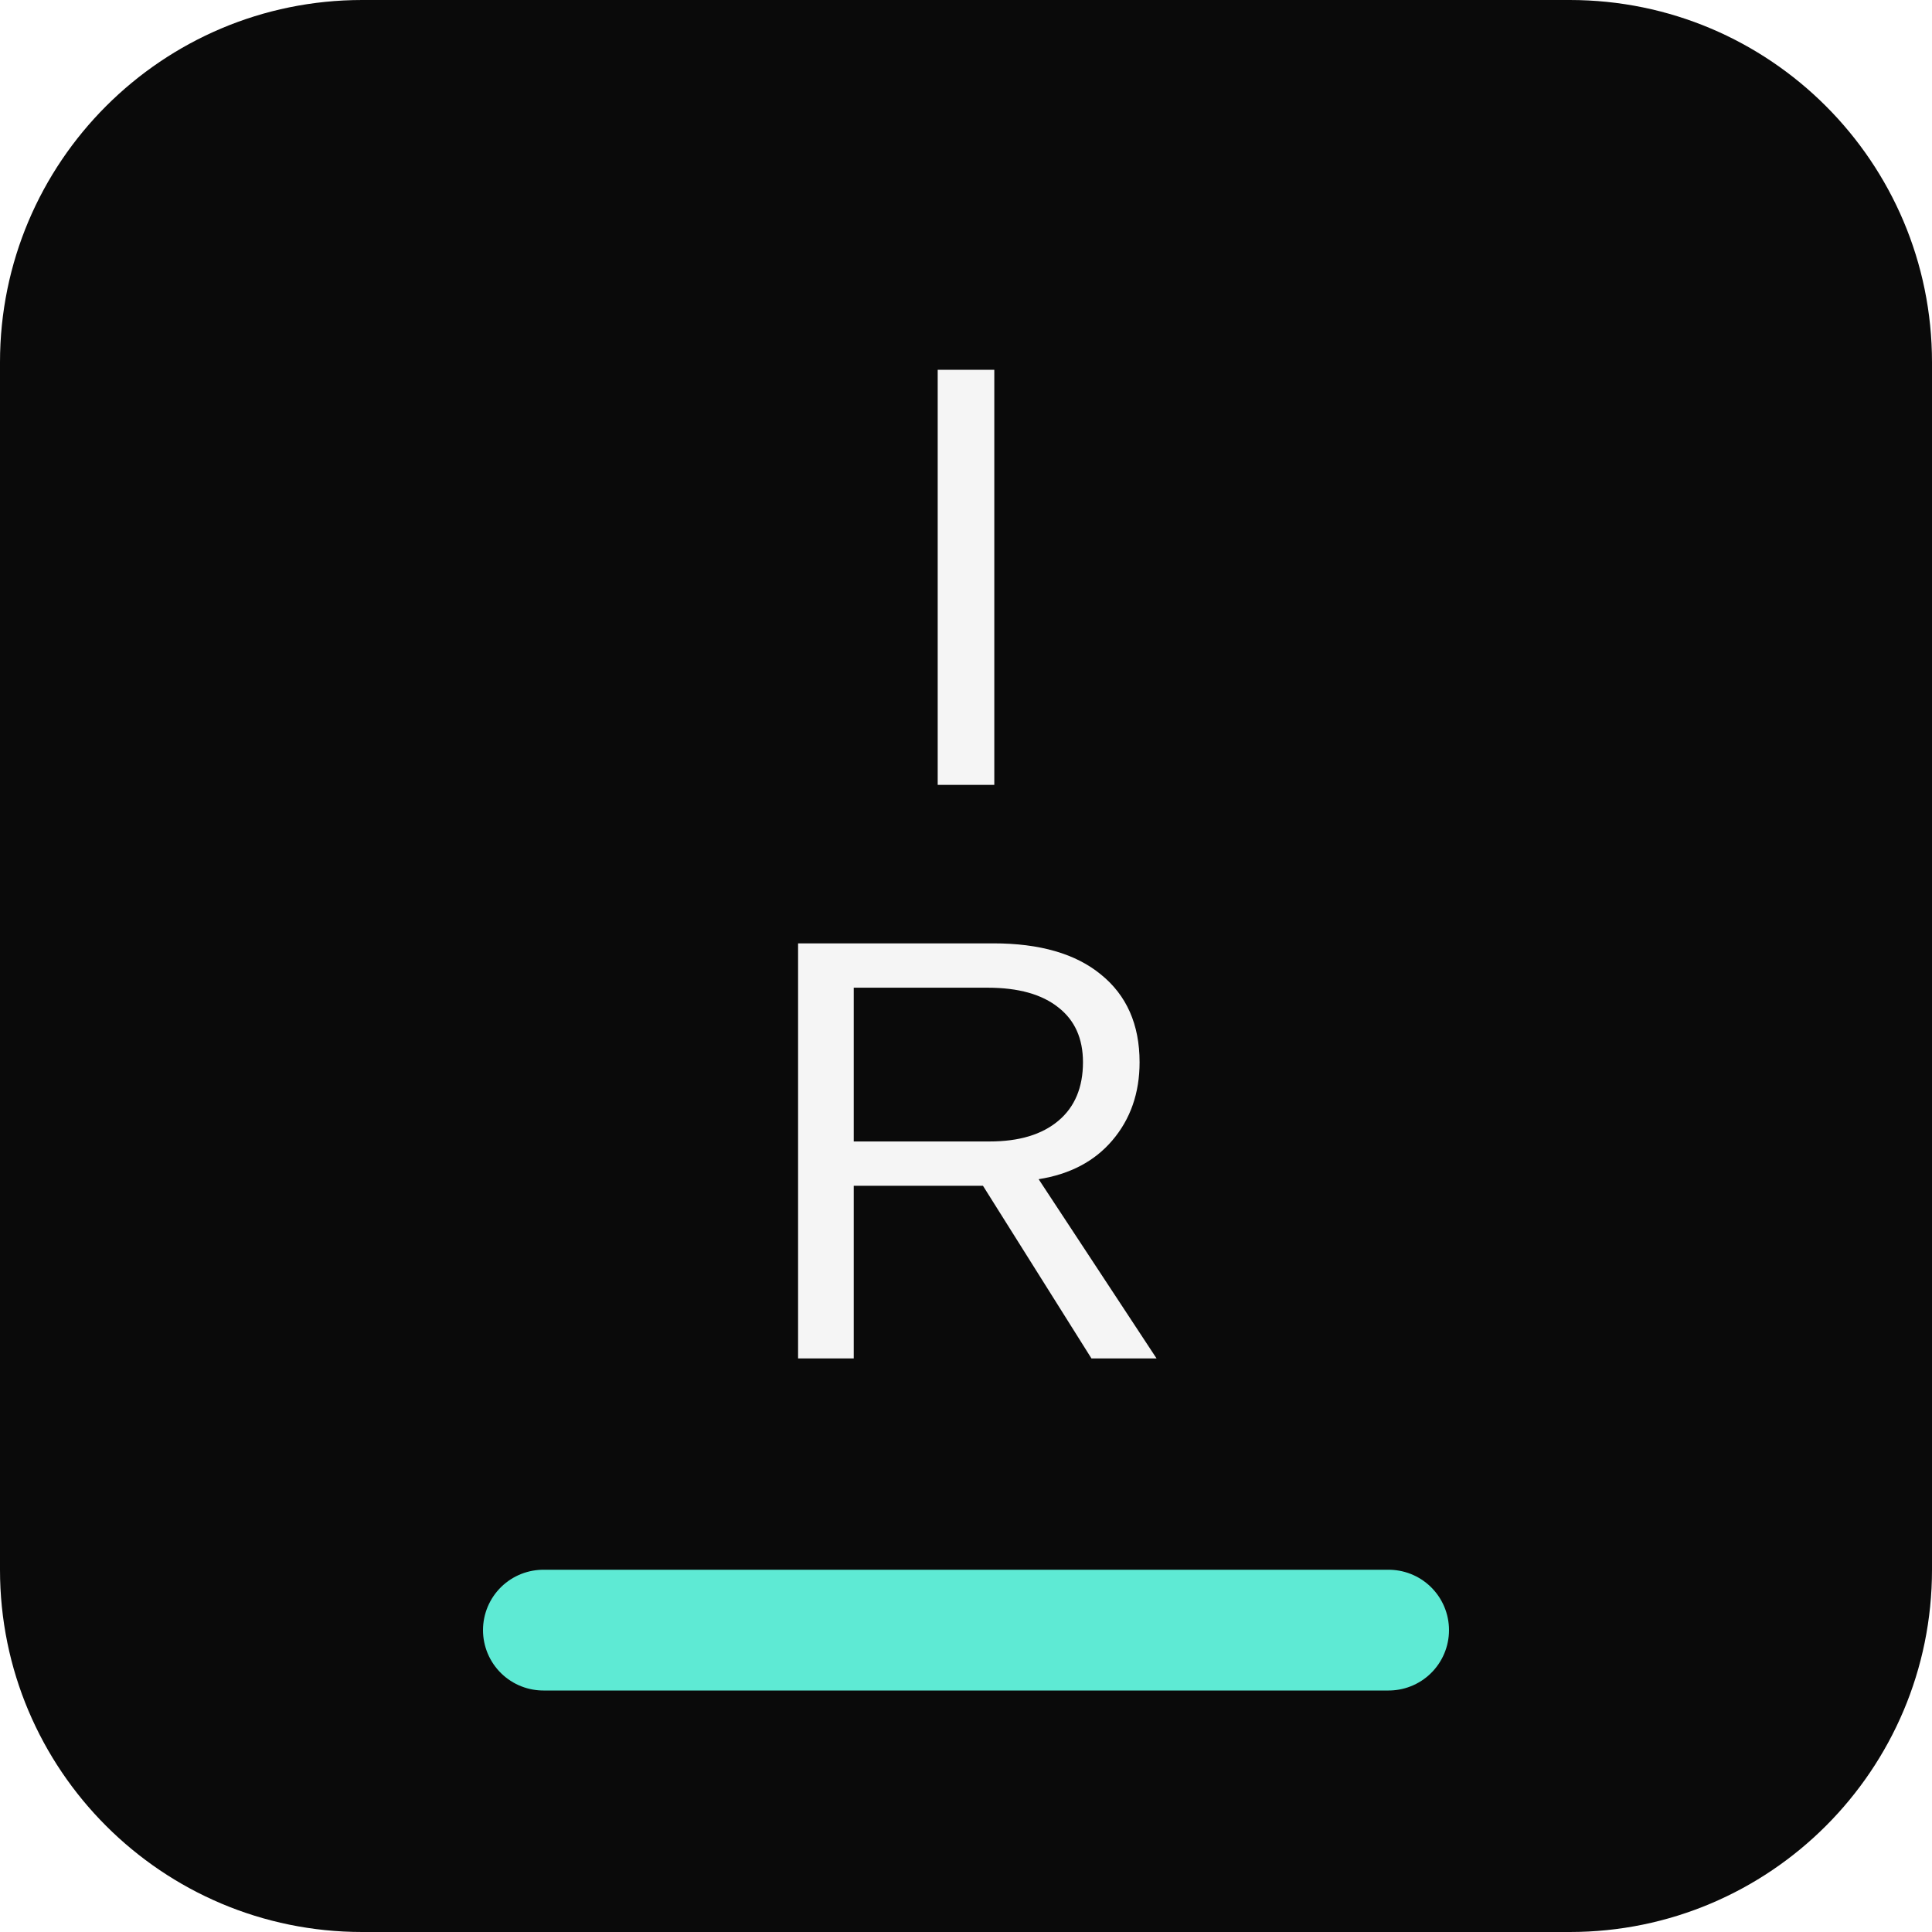
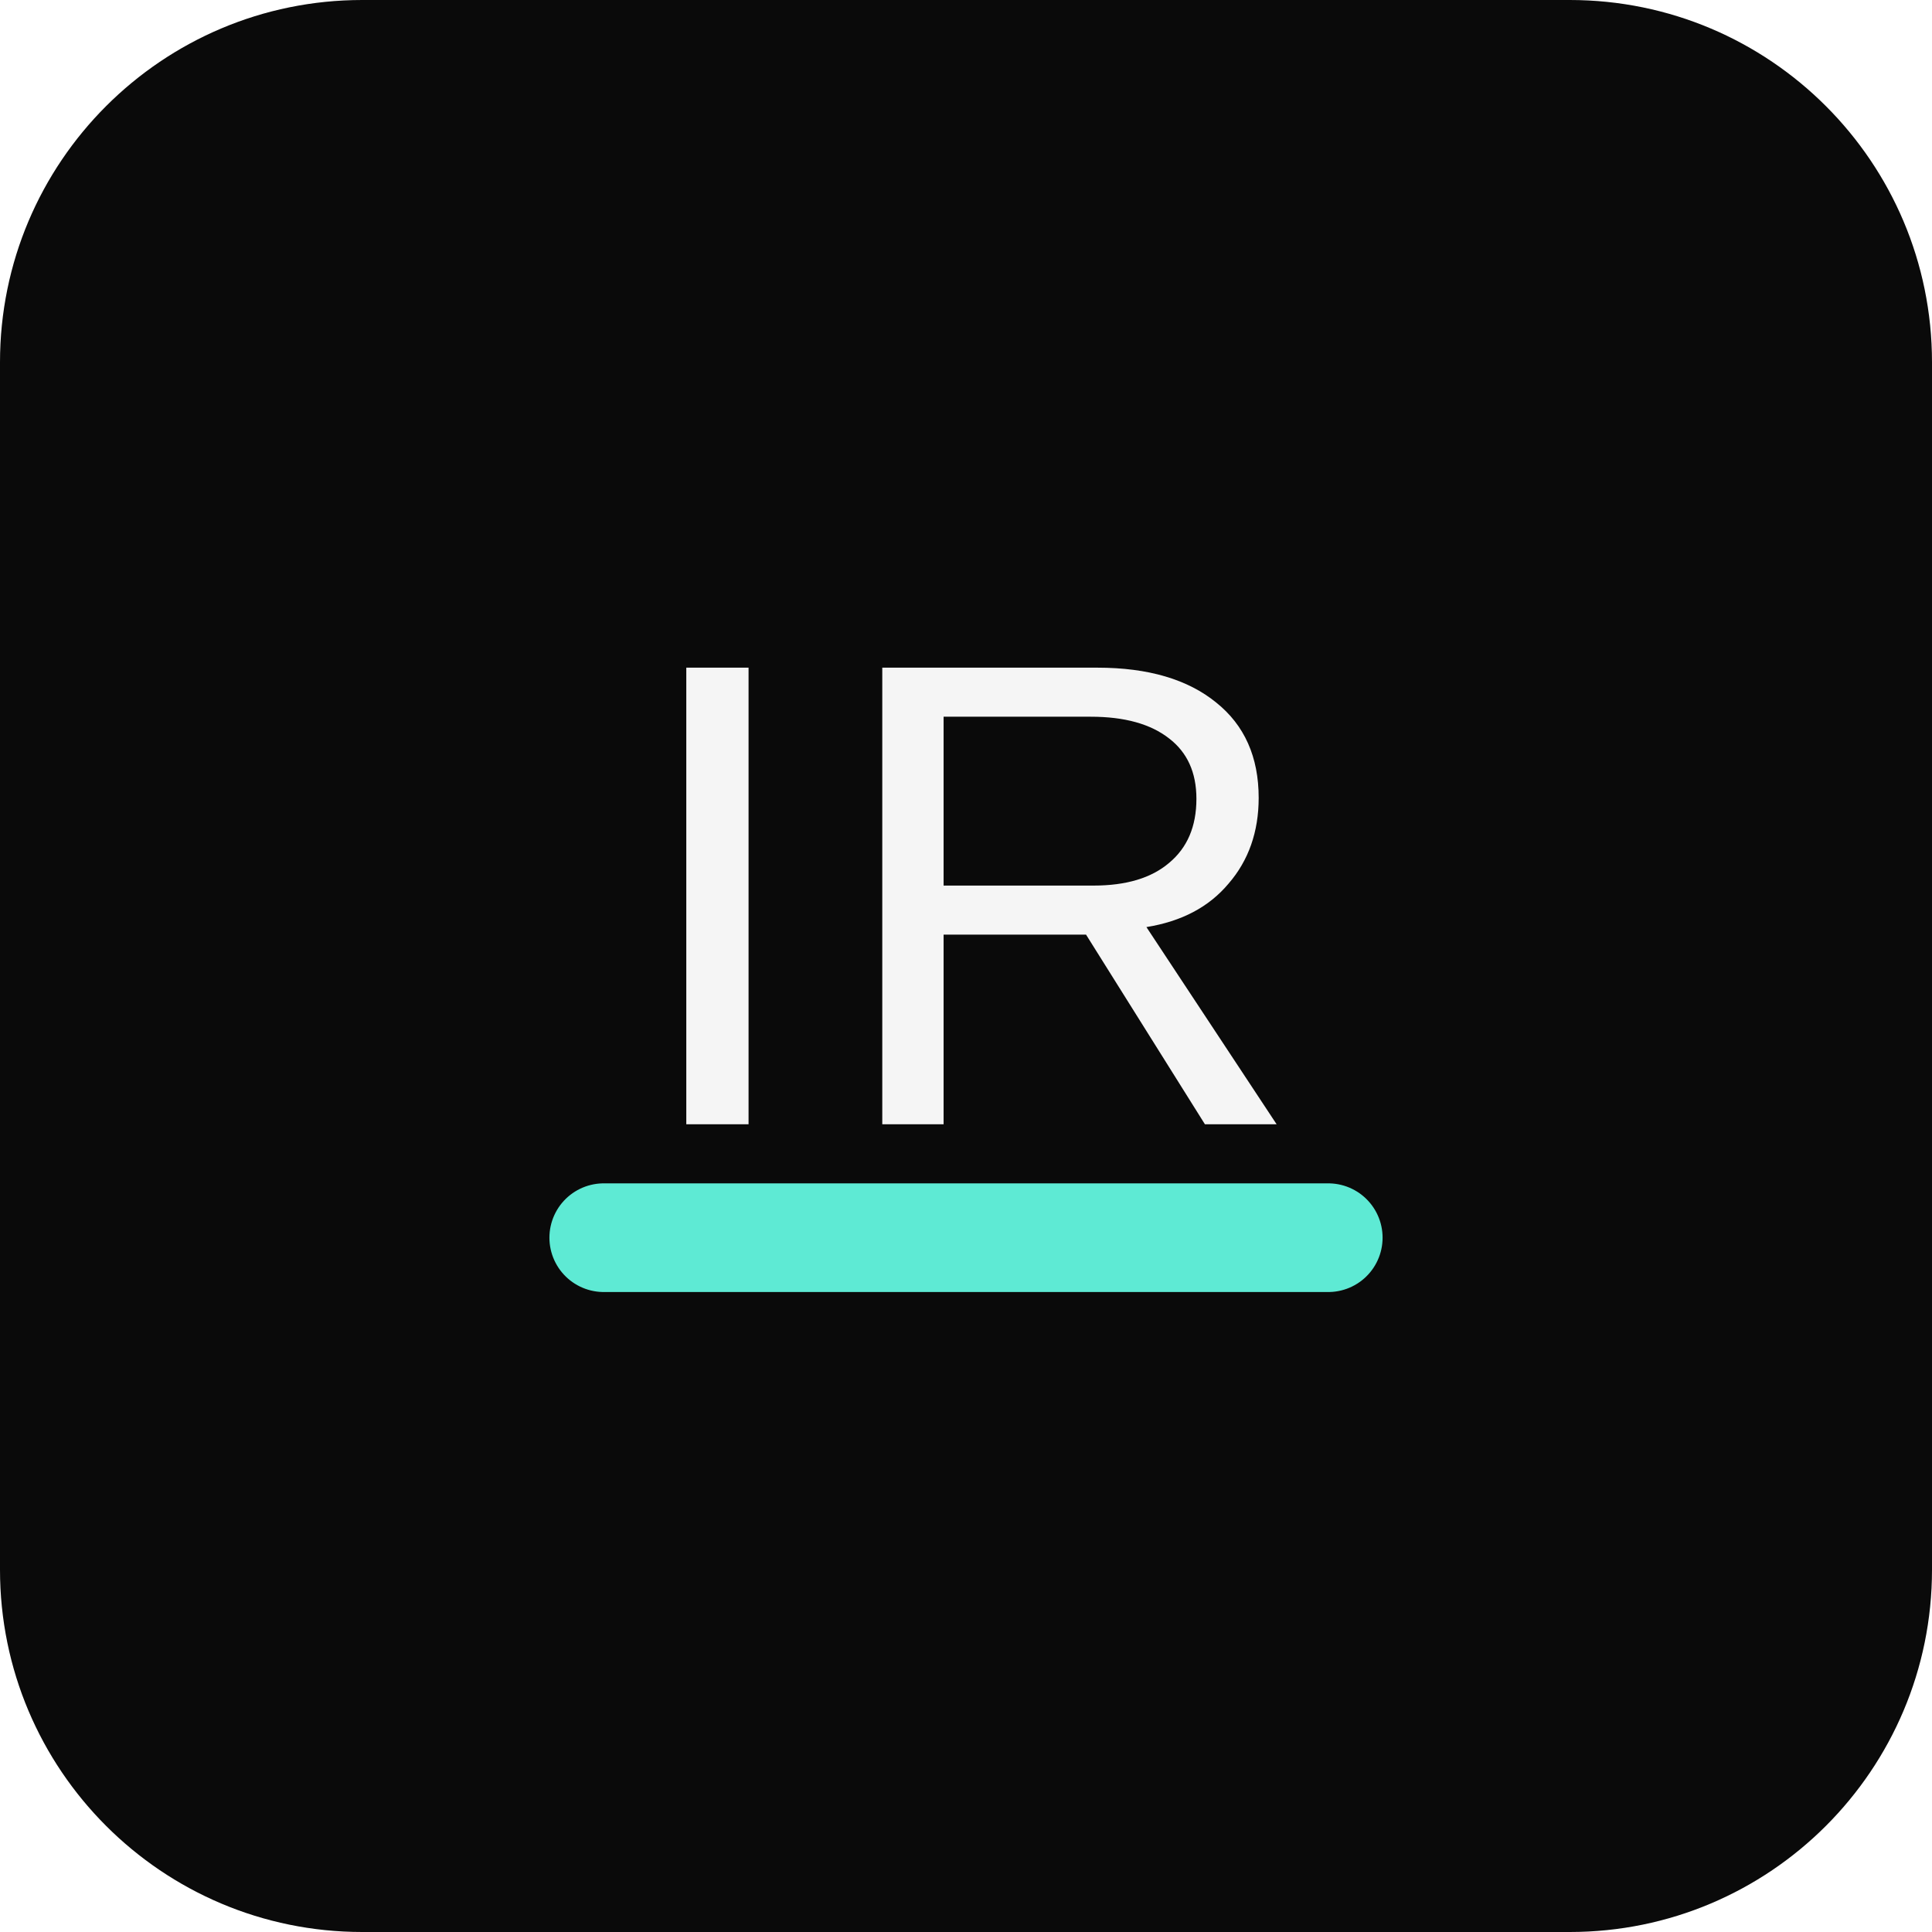
<svg xmlns="http://www.w3.org/2000/svg" width="32" height="32" viewBox="0 0 32 32">
  <rect width="32" height="32" rx="6" fill="#0A0A0A" />
-   <text x="16" y="13" text-anchor="middle" fill="#F5F5F5" font-size="10" font-family="'Helvetica Neue', 'Avenir Next', Arial, sans-serif" font-weight="500">
-     I
+   <text x="16" y="15.5" text-anchor="middle" dominant-baseline="middle" fill="#F5F5F5" font-size="11" font-family="'Helvetica Neue', 'Avenir Next', Arial, sans-serif" font-weight="500" letter-spacing="0.3">
+     IR
  </text>
-   <text x="16" y="22.5" text-anchor="middle" fill="#F5F5F5" font-size="10" font-family="'Helvetica Neue', 'Avenir Next', Arial, sans-serif" font-weight="500">
-     R
-   </text>
-   <line x1="9" y1="27" x2="23" y2="27" stroke="#5EEAD4" stroke-width="2" stroke-linecap="round" />
+   <line x1="10" y1="20.5" x2="22" y2="20.5" stroke="#5EEAD4" stroke-width="1.8" stroke-linecap="round" />
</svg>
